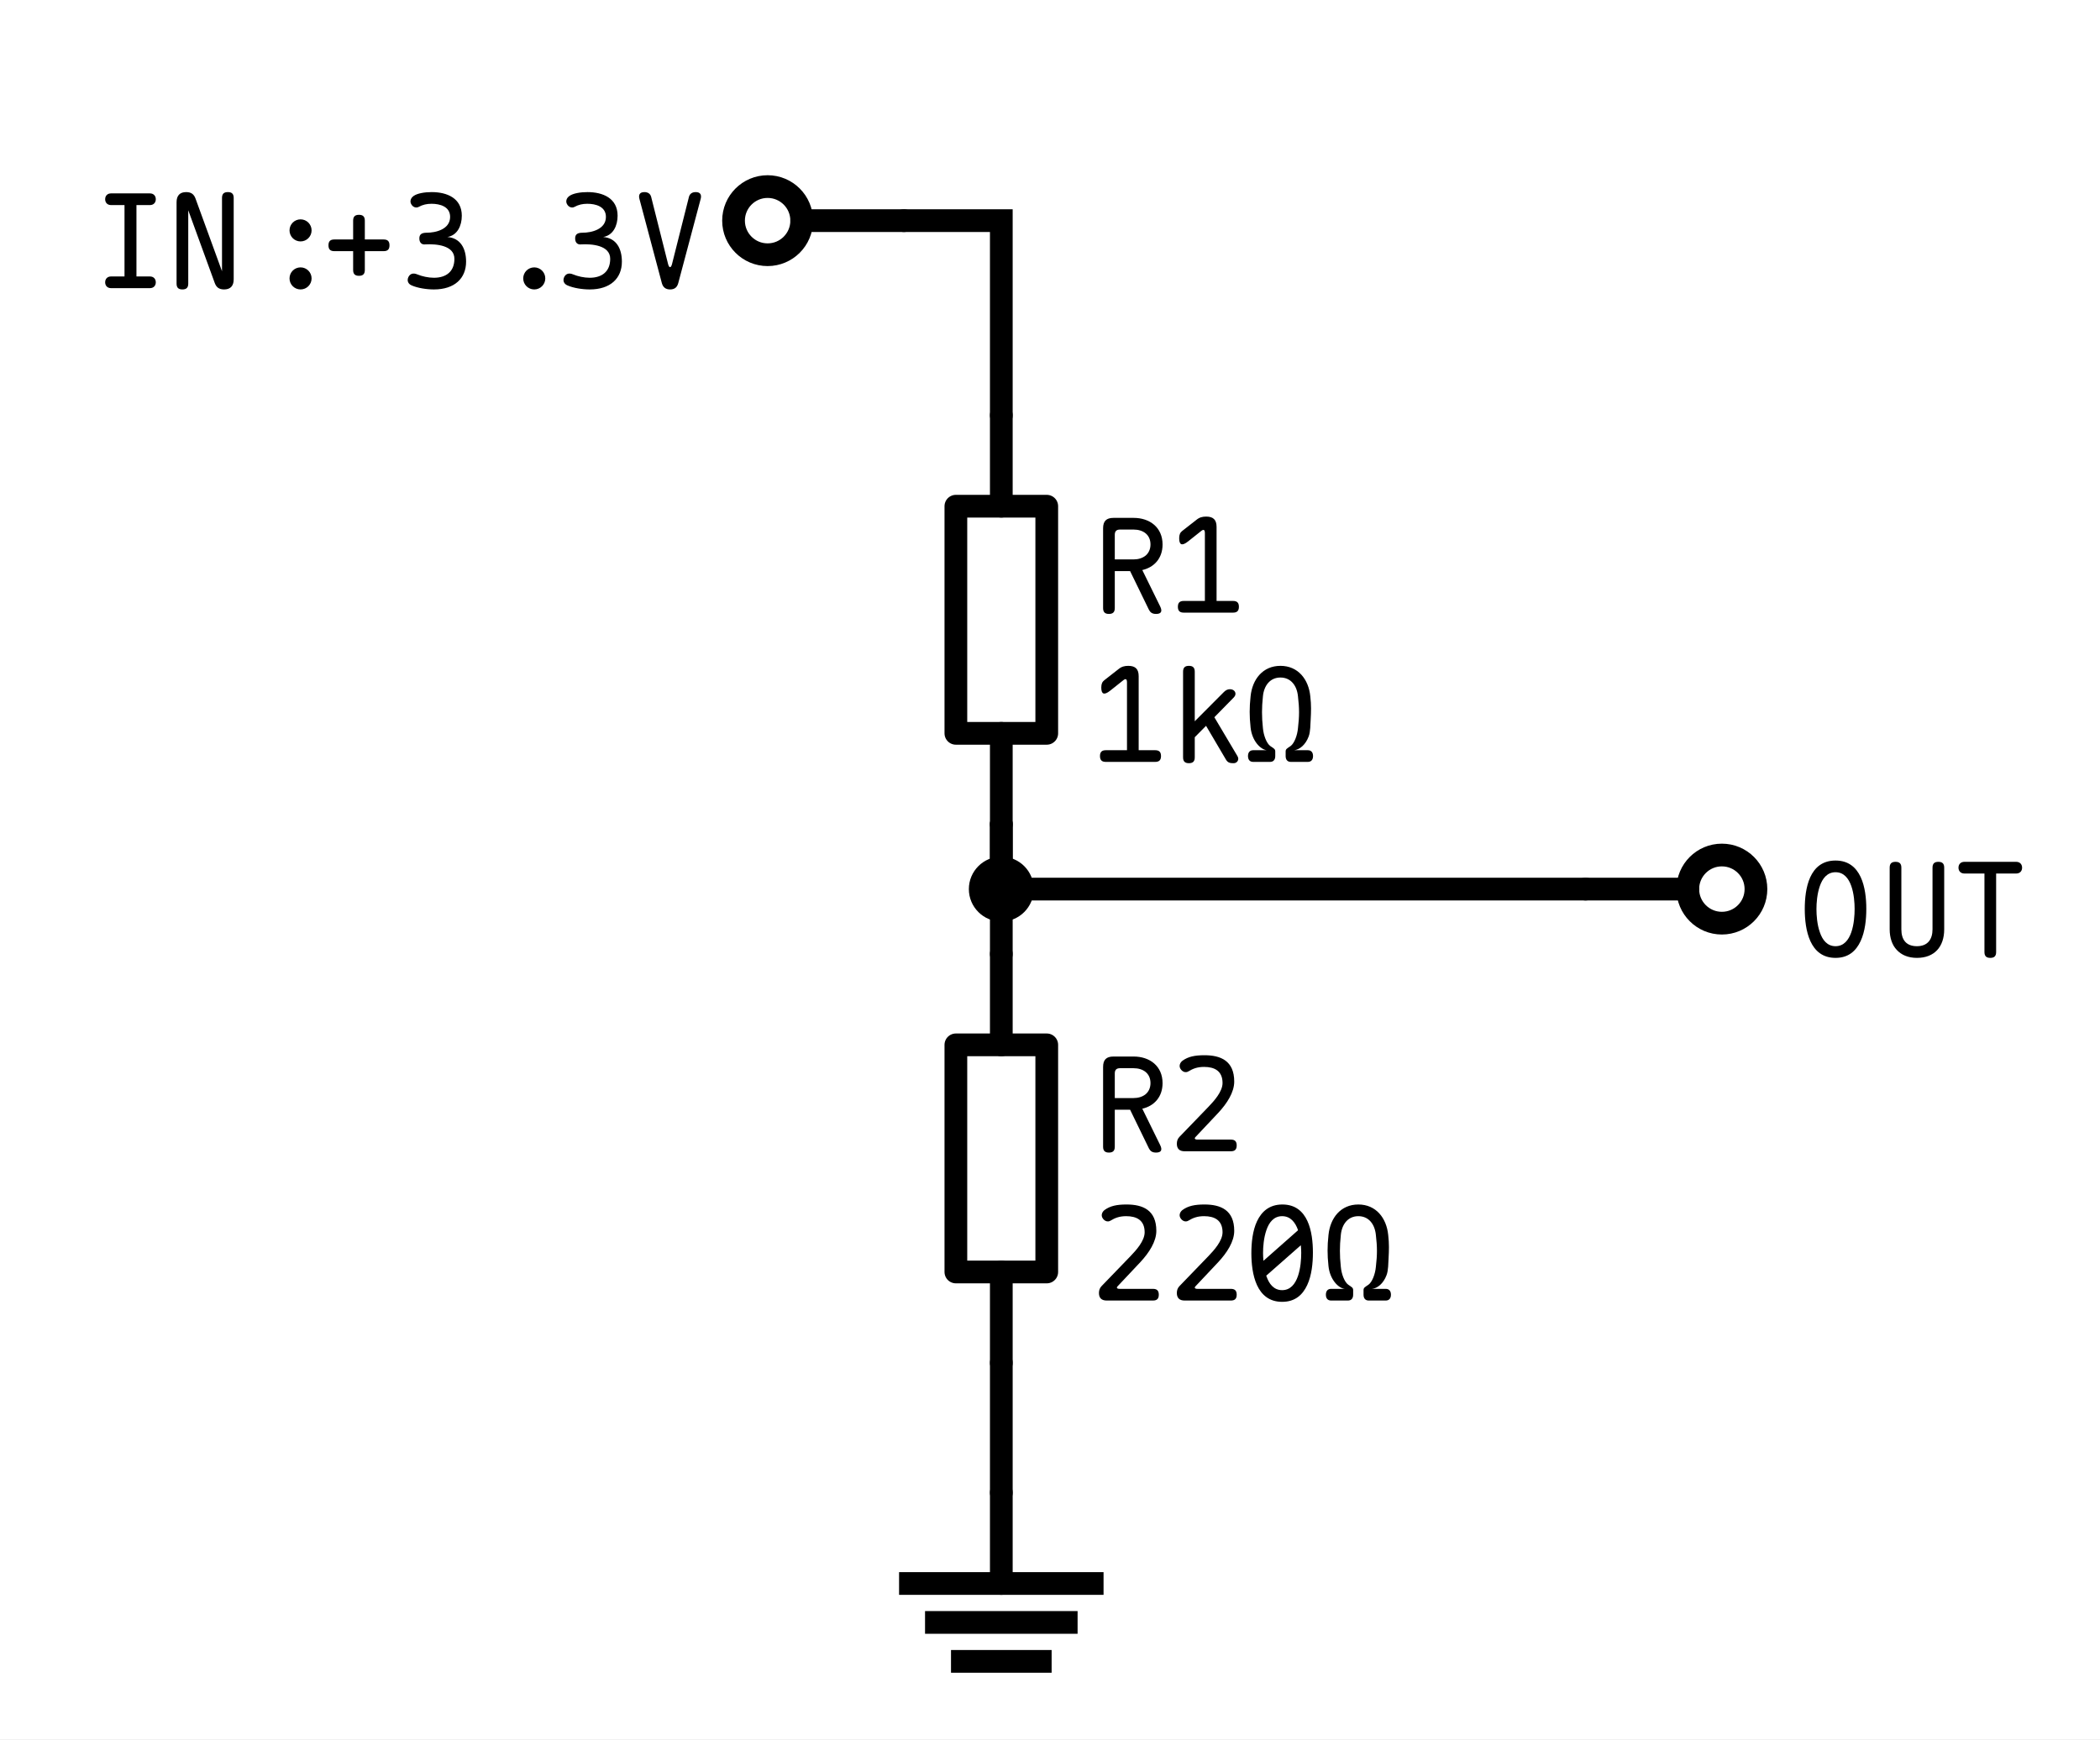
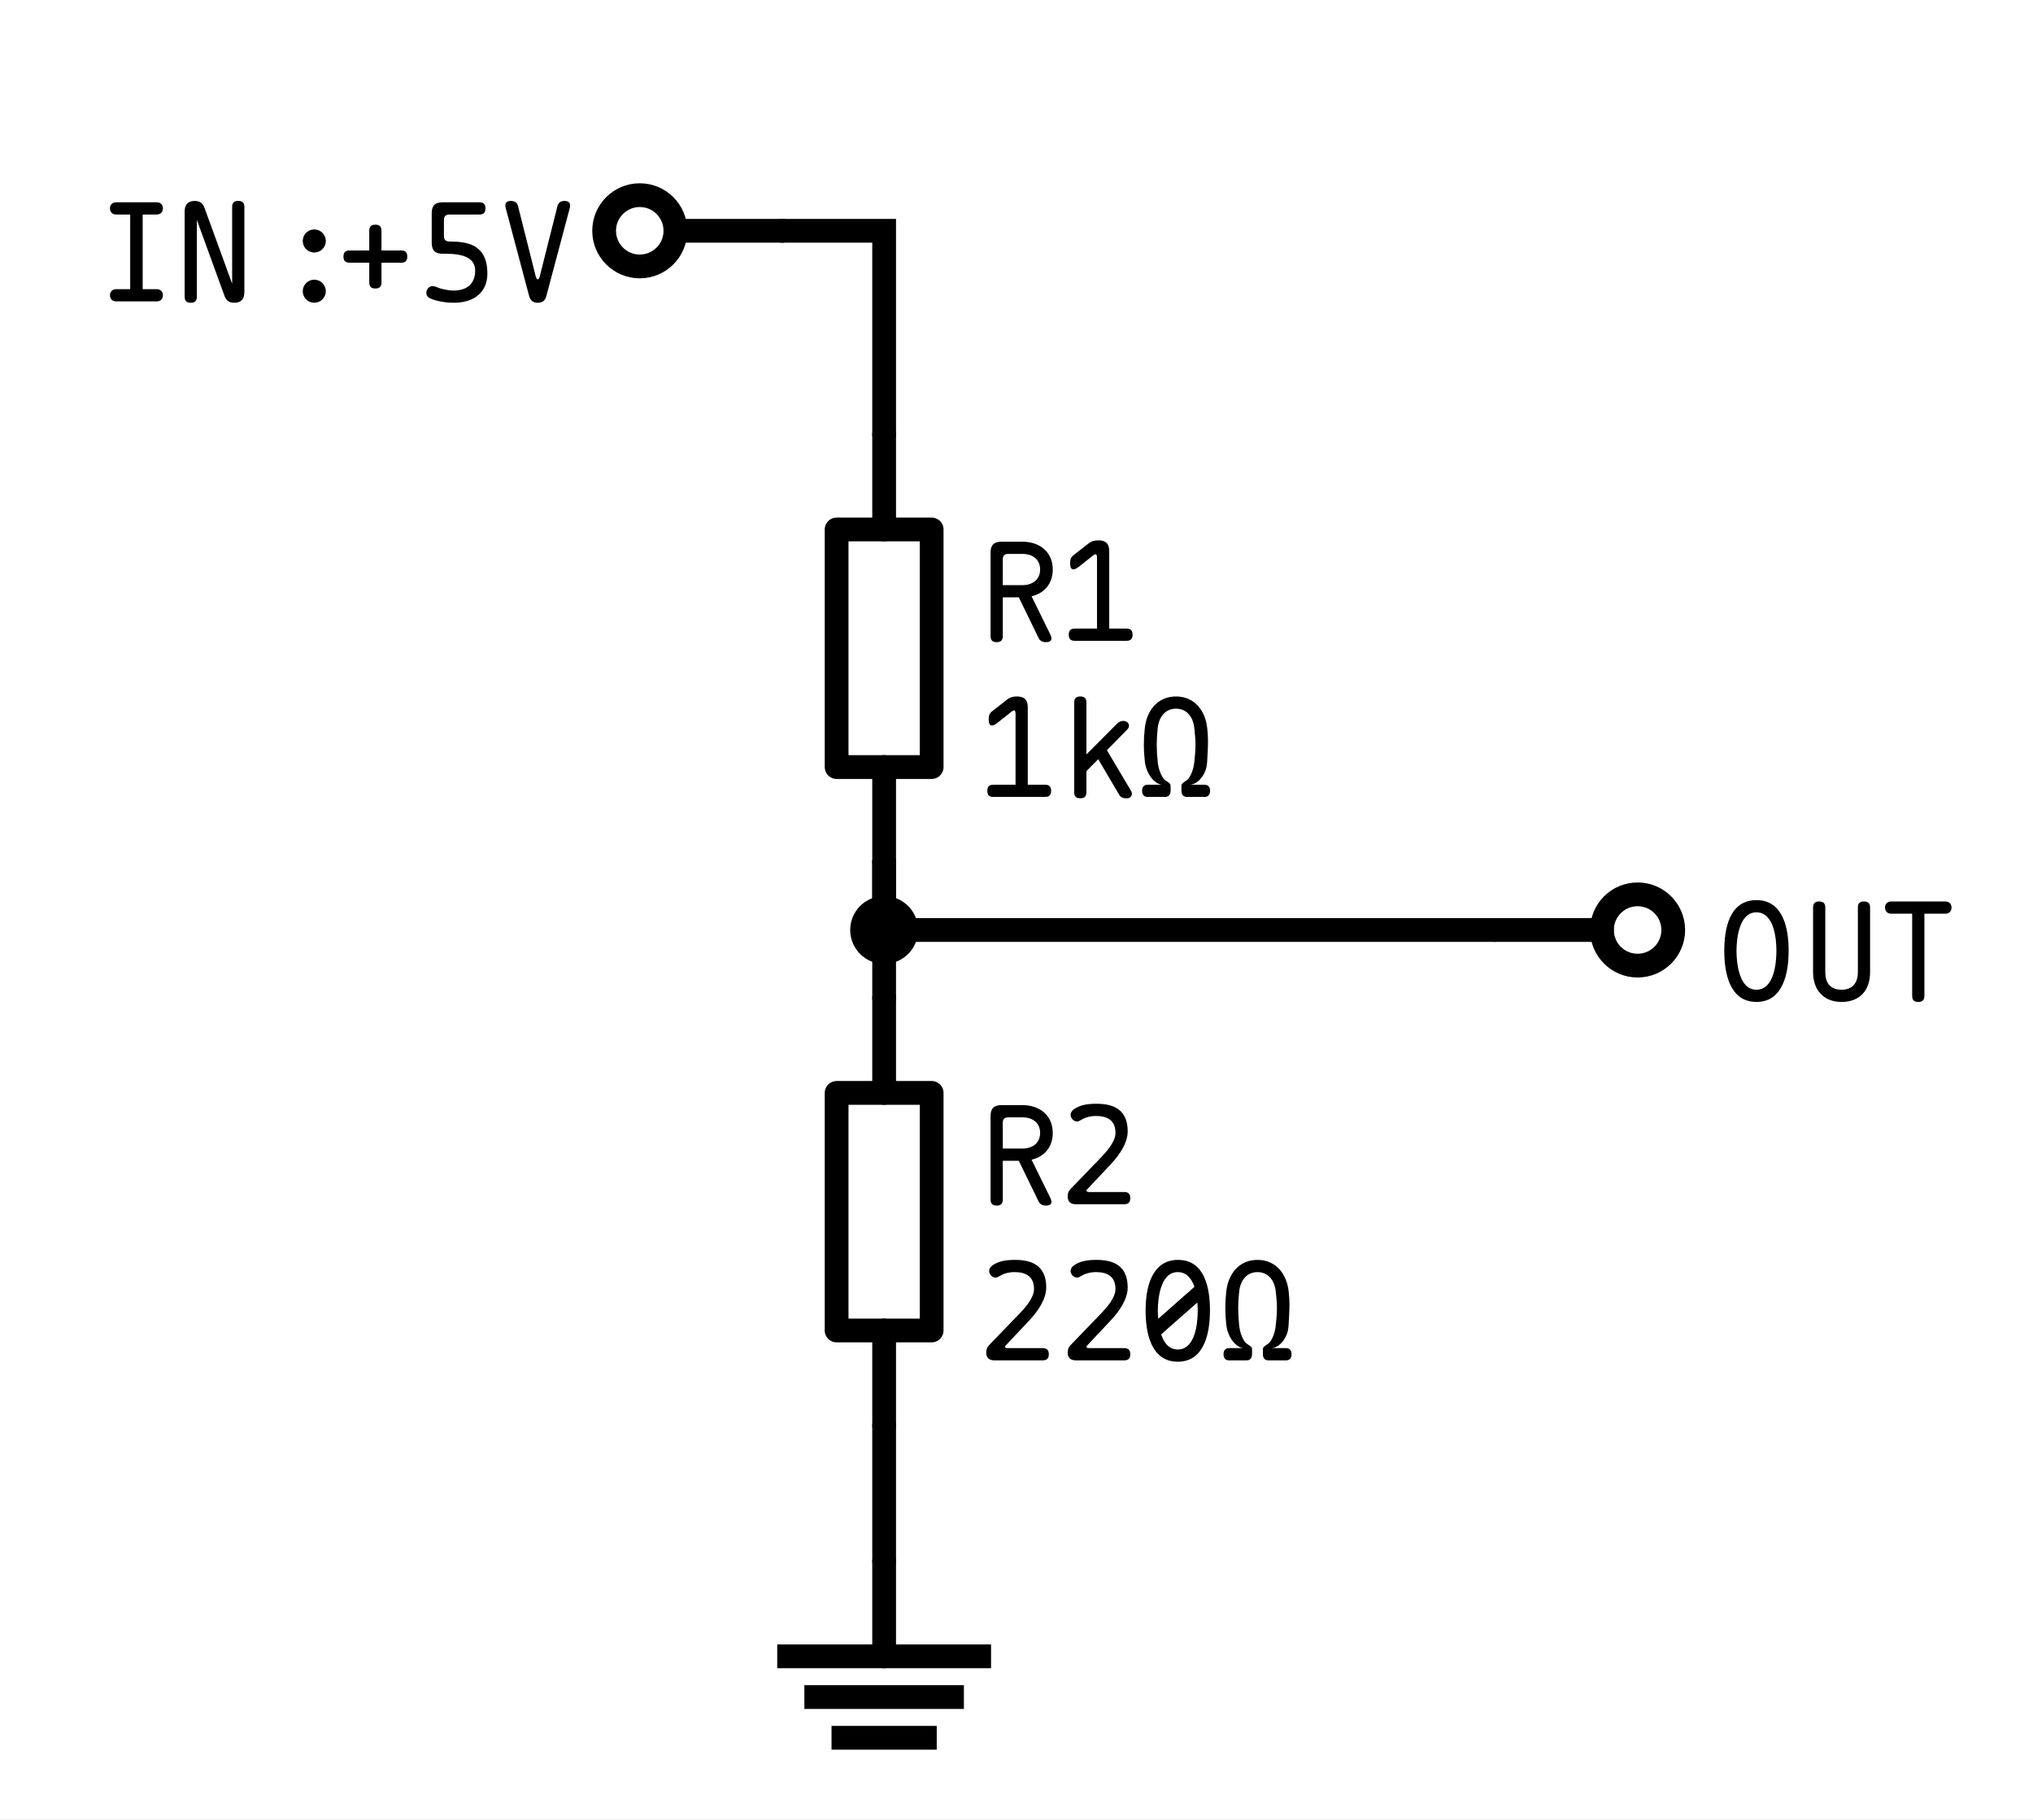
- <svg xmlns="http://www.w3.org/2000/svg" viewBox="0 0 323.5 268.0" version="1.1">
+ <svg xmlns="http://www.w3.org/2000/svg" viewBox="0 0 299.5 268.0" version="1.1">
  <style>
text {font-family: "Koppla Electric", monospace;font-size: 20px;font-weight: normal;fill: #000;stroke: none;dominant-baseline: hanging;}
.pagebg {fill: #FFFFFF;stroke: none;}
.wire {fill:none;stroke:#000;stroke-width:3.5;stroke-linecap:round;}
.textpath {fill:#000;stroke:none;}
.dot {fill:#000;}
.kpl0{fill:none;fill-opacity:1;fill-rule:nonzero;opacity:1;stroke:#000000;stroke-dasharray:none;stroke-dashoffset:0;stroke-linecap:round;stroke-linejoin:round;stroke-miterlimit:4;stroke-opacity:1;stroke-width:3.5;}
.kpl1{fill:none;stroke:#000000;stroke-dasharray:none;stroke-linecap:round;stroke-linejoin:miter;stroke-miterlimit:4;stroke-opacity:1;stroke-width:3.5;}
.kpl2{fill:none;stroke:#000000;stroke-dasharray:none;stroke-linecap:square;stroke-linejoin:miter;stroke-miterlimit:4;stroke-opacity:1;stroke-width:3.5;}
.kpl3{color:#000000;display:inline;fill:none;marker:none;overflow:visible;stroke:#000000;stroke-dasharray:none;stroke-dashoffset:0;stroke-linecap:square;stroke-linejoin:round;stroke-miterlimit:4;stroke-opacity:1;stroke-width:3.5;visibility:visible;}
</style>
-   <rect x="0" y="0" width="323.5" height="268" class="pagebg" />
+   <rect x="0" y="0" width="299.5" height="268" class="pagebg" />
  <g transform="translate(0, 12)">
-     <g transform="translate(113, 16.75)">
+     <g transform="translate(89, 16.75)">
      <path d="M26.25 5.25H10.5" class="kpl1" />
      <circle r="5.25" cx="5.25" cy="5.25" class="kpl0" />
    </g>
-     <g transform="translate(140.25, 218)">
+     <g transform="translate(116.25, 218)">
      <path d="M0 14L28 14" class="kpl2" />
      <path d="M14 14L14 0" class="kpl1" />
      <path d="M4 20L24 20" class="kpl2" />
      <path d="M8 26L20 26" class="kpl2" />
    </g>
-     <g transform="translate(244.25, 119.75)rotate(180,13.125,5.25)">
+     <g transform="translate(220.25, 119.75)rotate(180,13.125,5.25)">
      <path d="M26.25 5.25H10.5" class="kpl1" />
      <circle r="5.25" cx="5.25" cy="5.25" class="kpl0" />
    </g>
-     <g transform="translate(122.75, 76.5)rotate(90,31.5,7)">
+     <g transform="translate(98.75, 76.5)rotate(90,31.5,7)">
      <path d="M0 7H14" class="kpl1" />
      <path d="m49 7h14" class="kpl1" />
      <rect x="14" y="0" width="35" height="14" class="kpl3" />
    </g>
-     <g transform="translate(122.75, 159.5)rotate(90,31.5,7)">
+     <g transform="translate(98.75, 159.5)rotate(90,31.5,7)">
      <path d="M0 7H14" class="kpl1" />
      <path d="m49 7h14" class="kpl1" />
      <rect x="14" y="0" width="35" height="14" class="kpl3" />
    </g>
-     <path d="M139.25 22 L154.25 22L154.25 52" class="wire" />
-     <path d="M154.25 115 L154.25 135" class="wire" />
-     <path d="M154.25 198 L154.25 218" class="wire" />
-     <path d="M154.25 115 L154.25 125L229.25 125L229.25 125L244.25 125" class="wire" />
-     <circle cx="154.25" cy="125" r="5" class="dot" />
-     <path d="M21.020 30.600L21.020 19.600L23.100 19.600C23.640 19.600 24 19.240 24 18.700C24 18.160 23.640 17.800 23.100 17.800L17.100 17.800C16.560 17.800 16.200 18.160 16.200 18.700C16.200 19.240 16.560 19.600 17.100 19.600L19.180 19.600L19.180 30.600L17.100 30.600C16.560 30.600 16.200 30.960 16.200 31.500C16.200 32.040 16.560 32.400 17.100 32.400L23.100 32.400C23.640 32.400 24 32.040 24 31.500C24 30.960 23.640 30.600 23.100 30.600ZM27.200 19.160L27.200 31.700C27.200 32.320 27.480 32.600 28.100 32.600C28.720 32.600 29 32.320 29 31.700L29 20.400L33.080 31.600C33.320 32.260 33.740 32.600 34.520 32.600C35.480 32.600 36 32.080 36 31.040L36 18.500C36 17.880 35.720 17.600 35.100 17.600C34.480 17.600 34.200 17.880 34.200 18.500L34.200 29.800L30.120 18.600C29.880 17.940 29.460 17.600 28.680 17.600C27.720 17.600 27.200 18.120 27.200 19.160ZM44.600 23.500C44.600 24.440 45.360 25.200 46.300 25.200C47.240 25.200 48 24.440 48 23.500C48 22.560 47.240 21.800 46.300 21.800C45.360 21.800 44.600 22.560 44.600 23.500ZM44.600 30.900C44.600 31.840 45.360 32.600 46.300 32.600C47.240 32.600 48 31.840 48 30.900C48 29.960 47.240 29.200 46.300 29.200C45.360 29.200 44.600 29.960 44.600 30.900ZM55.300 30.500C55.920 30.500 56.200 30.220 56.200 29.600L56.200 26.700L59.100 26.700C59.720 26.700 60 26.420 60 25.800C60 25.180 59.720 24.900 59.100 24.900L56.200 24.900L56.200 22.000C56.200 21.380 55.920 21.100 55.300 21.100C54.680 21.100 54.400 21.380 54.400 22.000L54.400 24.900L51.500 24.900C50.880 24.900 50.600 25.180 50.600 25.800C50.600 26.420 50.880 26.700 51.500 26.700L54.400 26.700L54.400 29.600C54.400 30.220 54.680 30.500 55.300 30.500ZM63.420 31.980C64.320 32.380 65.700 32.600 66.840 32.600C70.040 32.600 71.800 30.880 71.800 28.320C71.800 26.300 70.940 24.680 68.920 24.520C70.460 24.260 71.140 22.780 71.140 21.240C71.140 18.520 68.840 17.600 66.500 17.600C65.380 17.600 64.280 17.800 63.740 18.180C63.240 18.520 63.120 19.040 63.340 19.440C63.580 19.920 64.100 20.100 64.500 19.880C65.120 19.540 65.740 19.400 66.480 19.400C67.760 19.400 69.340 19.820 69.340 21.420C69.340 23.340 67.120 23.860 65.740 23.860C64.940 23.860 64.600 24.120 64.600 24.740C64.600 25.440 65.020 25.720 65.500 25.660C67.200 25.560 70 25.800 70 27.880C70 29.820 68.760 30.800 66.840 30.800C65.980 30.800 65 30.580 64.280 30.280C63.580 29.980 63.120 30.240 62.900 30.720C62.660 31.260 62.880 31.760 63.420 31.980ZM80.600 30.900C80.600 31.840 81.360 32.600 82.300 32.600C83.240 32.600 84 31.840 84 30.900C84 29.960 83.240 29.200 82.300 29.200C81.360 29.200 80.600 29.960 80.600 30.900ZM87.420 31.980C88.320 32.380 89.700 32.600 90.840 32.600C94.040 32.600 95.800 30.880 95.800 28.320C95.800 26.300 94.940 24.680 92.920 24.520C94.460 24.260 95.140 22.780 95.140 21.240C95.140 18.520 92.840 17.600 90.500 17.600C89.380 17.600 88.280 17.800 87.740 18.180C87.240 18.520 87.120 19.040 87.340 19.440C87.580 19.920 88.100 20.100 88.500 19.880C89.120 19.540 89.740 19.400 90.480 19.400C91.760 19.400 93.340 19.820 93.340 21.420C93.340 23.340 91.120 23.860 89.740 23.860C88.940 23.860 88.600 24.120 88.600 24.740C88.600 25.440 89.020 25.720 89.500 25.660C91.200 25.560 94 25.800 94 27.880C94 29.820 92.760 30.800 90.840 30.800C89.980 30.800 89 30.580 88.280 30.280C87.580 29.980 87.120 30.240 86.900 30.720C86.660 31.260 86.880 31.760 87.420 31.980ZM98.500 18.640L101.960 31.640C102.140 32.280 102.560 32.600 103.220 32.600C103.920 32.600 104.300 32.280 104.480 31.640L107.940 18.640C108.080 18.100 107.960 17.600 107.180 17.600C106.640 17.600 106.280 17.840 106.140 18.300L103.520 28.700C103.360 29.320 103.080 29.320 102.920 28.700L100.300 18.300C100.160 17.840 99.800 17.600 99.260 17.600C98.480 17.600 98.360 18.100 98.500 18.640Z" class="textpath" />
-     <path d="M282.760 135.600C284.760 135.600 285.920 134.520 286.620 133.020C287.320 131.520 287.500 129.640 287.500 128.040C287.500 124.900 286.760 120.600 282.760 120.600C278.700 120.600 278.020 124.960 278.020 128.060C278.020 131.260 278.760 135.600 282.760 135.600ZM282.760 133.800C281.480 133.800 280.740 132.840 280.340 131.640C279.920 130.460 279.820 129.040 279.820 128.080C279.820 127.140 279.920 125.740 280.340 124.540C280.740 123.360 281.480 122.400 282.760 122.400C285.320 122.400 285.700 126.200 285.700 128.060C285.700 129.980 285.320 133.800 282.760 133.800ZM291.100 121.700L291.100 131.200C291.100 132.500 291.480 133.640 292.200 134.380C292.900 135.140 293.940 135.600 295.300 135.600C298.020 135.600 299.500 133.860 299.500 131.200L299.500 121.700C299.500 121.080 299.220 120.800 298.600 120.800C297.980 120.800 297.700 121.080 297.700 121.700L297.700 131.200C297.700 132.740 296.960 133.800 295.300 133.800C293.640 133.800 292.900 132.800 292.900 131.200L292.900 121.700C292.900 121.080 292.620 120.800 292 120.800C291.380 120.800 291.100 121.080 291.100 121.700ZM305.700 122.600L305.700 134.700C305.700 135.320 305.980 135.600 306.600 135.600C307.220 135.600 307.500 135.320 307.500 134.700L307.500 122.600L310.600 122.600C311.140 122.600 311.500 122.240 311.500 121.700C311.500 121.160 311.140 120.800 310.600 120.800L302.600 120.800C302.060 120.800 301.700 121.160 301.700 121.700C301.700 122.240 302.060 122.600 302.600 122.600Z" class="textpath" />
-     <path d="M171.730 76L174.090 76L177.010 82C177.230 82.400 177.530 82.600 178.090 82.600C178.870 82.600 179.110 82.220 178.710 81.420L175.970 75.840C177.790 75.420 179.090 74.040 179.090 71.900C179.090 69.280 177.130 67.800 174.630 67.800L171.530 67.800C170.430 67.800 169.930 68.300 169.930 69.400L169.930 81.700C169.930 82.320 170.210 82.600 170.830 82.600C171.450 82.600 171.730 82.320 171.730 81.700ZM171.730 74.200L171.730 70.400C171.730 69.860 171.990 69.600 172.530 69.600L174.630 69.600C176.070 69.600 177.230 70.360 177.230 71.900C177.230 72.640 176.930 73.240 176.470 73.620C175.990 74 175.350 74.200 174.630 74.200ZM182.350 82.400L189.950 82.400C190.570 82.400 190.850 82.120 190.850 81.500C190.850 80.880 190.570 80.600 189.950 80.600L187.410 80.600L187.410 69.200C187.410 68.100 186.910 67.600 185.810 67.600C185.230 67.600 184.770 67.720 184.310 68.100L182.110 69.820C181.810 70.060 181.650 70.360 181.650 70.940C181.650 71.940 182.050 72.200 183.030 71.420L184.990 69.860C185.390 69.520 185.610 69.580 185.610 70.160L185.610 80.600L182.350 80.600C181.730 80.600 181.450 80.880 181.450 81.500C181.450 82.120 181.730 82.400 182.350 82.400Z" class="textpath" />
-     <path d="M170.350 105.400L177.950 105.400C178.570 105.400 178.850 105.120 178.850 104.500C178.850 103.880 178.570 103.600 177.950 103.600L175.410 103.600L175.410 92.200C175.410 91.100 174.910 90.600 173.810 90.600C173.230 90.600 172.770 90.720 172.310 91.100L170.110 92.820C169.810 93.060 169.650 93.360 169.650 93.940C169.650 94.940 170.050 95.200 171.030 94.420L172.990 92.860C173.390 92.520 173.610 92.580 173.610 93.160L173.610 103.600L170.350 103.600C169.730 103.600 169.450 103.880 169.450 104.500C169.450 105.120 169.730 105.400 170.350 105.400ZM184.050 104.700L184.050 101.600L185.790 99.840L188.850 105.040C189.170 105.600 189.610 105.600 190.070 105.600C190.550 105.600 190.990 105.060 190.610 104.480L187.070 98.520L190.070 95.460C190.610 94.920 190.230 94.200 189.490 94.200C189.150 94.200 188.850 94.320 188.550 94.620L184.050 99.140L184.050 91.500C184.050 90.880 183.770 90.600 183.150 90.600C182.530 90.600 182.250 90.880 182.250 91.500L182.250 104.700C182.250 105.320 182.530 105.600 183.150 105.600C183.770 105.600 184.050 105.320 184.050 104.700ZM193.050 105.400L195.650 105.400C196.190 105.400 196.450 105.040 196.450 104.500L196.450 103.800C196.450 103.420 196.250 103.340 195.690 102.960C195.110 102.540 194.650 101.320 194.550 100.200C194.450 99.260 194.410 98.520 194.410 97.740C194.410 97 194.450 96.240 194.550 95.300C194.710 93.640 195.650 92.400 197.250 92.400C198.850 92.400 199.790 93.640 199.950 95.300C200.170 97.160 200.170 98.340 199.950 100.200C199.850 101.320 199.390 102.540 198.810 102.960C198.250 103.340 198.050 103.420 198.050 103.800L198.050 104.500C198.050 105.040 198.310 105.400 198.850 105.400L201.470 105.400C202.010 105.400 202.270 105.040 202.270 104.500C202.270 103.960 202.010 103.600 201.470 103.600L199.350 103.600C200.190 103.520 201.110 102.780 201.590 101.500C201.890 100.720 201.850 99.640 201.910 98.820C201.970 97.700 202.010 96.660 201.850 95.300C201.590 92.680 199.970 90.600 197.250 90.600C194.530 90.600 192.910 92.680 192.650 95.300C192.550 96.200 192.510 96.960 192.510 97.700C192.510 98.440 192.550 99.160 192.650 100.100C192.870 102.180 194.190 103.500 195.150 103.600L193.050 103.600C192.510 103.600 192.250 103.960 192.250 104.500C192.250 105.040 192.510 105.400 193.050 105.400Z" class="textpath" />
-     <path d="M171.730 159L174.090 159L177.010 165C177.230 165.400 177.530 165.600 178.090 165.600C178.870 165.600 179.110 165.220 178.710 164.420L175.970 158.840C177.790 158.420 179.090 157.040 179.090 154.900C179.090 152.280 177.130 150.800 174.630 150.800L171.530 150.800C170.430 150.800 169.930 151.300 169.930 152.400L169.930 164.700C169.930 165.320 170.210 165.600 170.830 165.600C171.450 165.600 171.730 165.320 171.730 164.700ZM171.730 157.200L171.730 153.400C171.730 152.860 171.990 152.600 172.530 152.600L174.630 152.600C176.070 152.600 177.230 153.360 177.230 154.900C177.230 155.640 176.930 156.240 176.470 156.620C175.990 157 175.350 157.200 174.630 157.200ZM182.490 165.400L189.610 165.400C190.230 165.400 190.510 165.120 190.510 164.500C190.510 163.880 190.230 163.600 189.610 163.600L184.470 163.600C184.010 163.600 183.990 163.380 184.130 163.240L187.670 159.480C189.010 158.040 190.130 156.320 190.130 154.660C190.130 151.460 188.050 150.600 185.550 150.600C184.030 150.600 183.030 150.820 182.170 151.440C181.770 151.740 181.590 152.240 181.830 152.660C182.090 153.120 182.610 153.380 183.090 153.080C183.750 152.680 184.430 152.400 185.490 152.400C187.090 152.400 188.330 153.020 188.330 154.880C188.330 156.220 187.010 157.660 186.150 158.560L181.710 163.160C181.410 163.460 181.290 163.820 181.290 164.240C181.290 165.020 181.710 165.400 182.490 165.400Z" class="textpath" />
-     <path d="M170.490 188.400L177.610 188.400C178.230 188.400 178.510 188.120 178.510 187.500C178.510 186.880 178.230 186.600 177.610 186.600L172.470 186.600C172.010 186.600 171.990 186.380 172.130 186.240L175.670 182.480C177.010 181.040 178.130 179.320 178.130 177.660C178.130 174.460 176.050 173.600 173.550 173.600C172.030 173.600 171.030 173.820 170.170 174.440C169.770 174.740 169.590 175.240 169.830 175.660C170.090 176.120 170.610 176.380 171.090 176.080C171.750 175.680 172.430 175.400 173.490 175.400C175.090 175.400 176.330 176.020 176.330 177.880C176.330 179.220 175.010 180.660 174.150 181.560L169.710 186.160C169.410 186.460 169.290 186.820 169.290 187.240C169.290 188.020 169.710 188.400 170.490 188.400ZM182.490 188.400L189.610 188.400C190.230 188.400 190.510 188.120 190.510 187.500C190.510 186.880 190.230 186.600 189.610 186.600L184.470 186.600C184.010 186.600 183.990 186.380 184.130 186.240L187.670 182.480C189.010 181.040 190.130 179.320 190.130 177.660C190.130 174.460 188.050 173.600 185.550 173.600C184.030 173.600 183.030 173.820 182.170 174.440C181.770 174.740 181.590 175.240 181.830 175.660C182.090 176.120 182.610 176.380 183.090 176.080C183.750 175.680 184.430 175.400 185.490 175.400C187.090 175.400 188.330 176.020 188.330 177.880C188.330 179.220 187.010 180.660 186.150 181.560L181.710 186.160C181.410 186.460 181.290 186.820 181.290 187.240C181.290 188.020 181.710 188.400 182.490 188.400ZM197.510 188.600C199.510 188.600 200.670 187.520 201.370 186.020C202.070 184.520 202.250 182.620 202.250 181C202.250 177.900 201.550 173.600 197.550 173.600C195.530 173.600 194.350 174.700 193.650 176.160C192.950 177.640 192.770 179.520 192.770 181.100C192.770 184.240 193.510 188.600 197.510 188.600ZM197.510 186.800C196.230 186.800 195.490 185.840 195.090 184.640C195.070 184.620 195.070 184.600 195.050 184.580L200.390 179.880C200.430 180.320 200.450 180.720 200.450 181.060C200.450 182.980 200.070 186.800 197.510 186.800ZM199.950 177.580L194.630 182.280C194.590 181.840 194.570 181.440 194.570 181.080C194.570 180.140 194.670 178.740 195.090 177.540C195.490 176.360 196.230 175.400 197.510 175.400C198.790 175.400 199.530 176.340 199.950 177.520ZM205.050 188.400L207.650 188.400C208.190 188.400 208.450 188.040 208.450 187.500L208.450 186.800C208.450 186.420 208.250 186.340 207.690 185.960C207.110 185.540 206.650 184.320 206.550 183.200C206.450 182.260 206.410 181.520 206.410 180.740C206.410 180 206.450 179.240 206.550 178.300C206.710 176.640 207.650 175.400 209.250 175.400C210.850 175.400 211.790 176.640 211.950 178.300C212.170 180.160 212.170 181.340 211.950 183.200C211.850 184.320 211.390 185.540 210.810 185.960C210.250 186.340 210.050 186.420 210.050 186.800L210.050 187.500C210.050 188.040 210.310 188.400 210.850 188.400L213.470 188.400C214.010 188.400 214.270 188.040 214.270 187.500C214.270 186.960 214.010 186.600 213.470 186.600L211.350 186.600C212.190 186.520 213.110 185.780 213.590 184.500C213.890 183.720 213.850 182.640 213.910 181.820C213.970 180.700 214.010 179.660 213.850 178.300C213.590 175.680 211.970 173.600 209.250 173.600C206.530 173.600 204.910 175.680 204.650 178.300C204.550 179.200 204.510 179.960 204.510 180.700C204.510 181.440 204.550 182.160 204.650 183.100C204.870 185.180 206.190 186.500 207.150 186.600L205.050 186.600C204.510 186.600 204.250 186.960 204.250 187.500C204.250 188.040 204.510 188.400 205.050 188.400Z" class="textpath" />
+     <path d="M115.25 22 L130.25 22L130.25 52" class="wire" />
+     <path d="M130.25 115 L130.25 135" class="wire" />
+     <path d="M130.25 198 L130.25 218" class="wire" />
+     <path d="M130.25 115 L130.25 125L205.25 125L205.25 125L220.25 125" class="wire" />
+     <circle cx="130.25" cy="125" r="5" class="dot" />
+     <path d="M21.020 30.600L21.020 19.600L23.100 19.600C23.640 19.600 24 19.240 24 18.700C24 18.160 23.640 17.800 23.100 17.800L17.100 17.800C16.560 17.800 16.200 18.160 16.200 18.700C16.200 19.240 16.560 19.600 17.100 19.600L19.180 19.600L19.180 30.600L17.100 30.600C16.560 30.600 16.200 30.960 16.200 31.500C16.200 32.040 16.560 32.400 17.100 32.400L23.100 32.400C23.640 32.400 24 32.040 24 31.500C24 30.960 23.640 30.600 23.100 30.600ZM27.200 19.160L27.200 31.700C27.200 32.320 27.480 32.600 28.100 32.600C28.720 32.600 29 32.320 29 31.700L29 20.400L33.080 31.600C33.320 32.260 33.740 32.600 34.520 32.600C35.480 32.600 36 32.080 36 31.040L36 18.500C36 17.880 35.720 17.600 35.100 17.600C34.480 17.600 34.200 17.880 34.200 18.500L34.200 29.800L30.120 18.600C29.880 17.940 29.460 17.600 28.680 17.600C27.720 17.600 27.200 18.120 27.200 19.160ZM44.600 23.500C44.600 24.440 45.360 25.200 46.300 25.200C47.240 25.200 48 24.440 48 23.500C48 22.560 47.240 21.800 46.300 21.800C45.360 21.800 44.600 22.560 44.600 23.500ZM44.600 30.900C44.600 31.840 45.360 32.600 46.300 32.600C47.240 32.600 48 31.840 48 30.900C48 29.960 47.240 29.200 46.300 29.200C45.360 29.200 44.600 29.960 44.600 30.900ZM55.300 30.500C55.920 30.500 56.200 30.220 56.200 29.600L56.200 26.700L59.100 26.700C59.720 26.700 60 26.420 60 25.800C60 25.180 59.720 24.900 59.100 24.900L56.200 24.900L56.200 22.000C56.200 21.380 55.920 21.100 55.300 21.100C54.680 21.100 54.400 21.380 54.400 22.000L54.400 24.900L51.500 24.900C50.880 24.900 50.600 25.180 50.600 25.800C50.600 26.420 50.880 26.700 51.500 26.700L54.400 26.700L54.400 29.600C54.400 30.220 54.680 30.500 55.300 30.500ZM71.800 28.320C71.800 24.000 68.860 23.580 66.200 23.580C65.660 23.580 65.400 23.320 65.400 22.780L65.400 20.400C65.400 19.860 65.660 19.600 66.200 19.600L70.620 19.600C71.240 19.600 71.520 19.320 71.520 18.700C71.520 18.080 71.240 17.800 70.620 17.800L65.200 17.800C64.100 17.800 63.600 18.300 63.600 19.400L63.600 23.760C63.600 24.880 64.100 25.380 65.200 25.380L65.600 25.380C68.100 25.380 70 25.900 70 27.880C70 29.820 68.760 30.800 66.840 30.800C65.980 30.800 65 30.580 64.280 30.280C63.580 29.980 63.120 30.240 62.900 30.720C62.660 31.260 62.880 31.760 63.420 31.980C64.320 32.380 65.700 32.600 66.840 32.600C70.040 32.600 71.800 30.880 71.800 28.320ZM74.500 18.640L77.960 31.640C78.140 32.280 78.560 32.600 79.220 32.600C79.920 32.600 80.300 32.280 80.480 31.640L83.940 18.640C84.080 18.100 83.960 17.600 83.180 17.600C82.640 17.600 82.280 17.840 82.140 18.300L79.520 28.700C79.360 29.320 79.080 29.320 78.920 28.700L76.300 18.300C76.160 17.840 75.800 17.600 75.260 17.600C74.480 17.600 74.360 18.100 74.500 18.640Z" class="textpath" />
+     <path d="M258.760 135.600C260.760 135.600 261.920 134.520 262.620 133.020C263.320 131.520 263.500 129.640 263.500 128.040C263.500 124.900 262.760 120.600 258.760 120.600C254.700 120.600 254.020 124.960 254.020 128.060C254.020 131.260 254.760 135.600 258.760 135.600ZM258.760 133.800C257.480 133.800 256.740 132.840 256.340 131.640C255.920 130.460 255.820 129.040 255.820 128.080C255.820 127.140 255.920 125.740 256.340 124.540C256.740 123.360 257.480 122.400 258.760 122.400C261.320 122.400 261.700 126.200 261.700 128.060C261.700 129.980 261.320 133.800 258.760 133.800ZM267.100 121.700L267.100 131.200C267.100 132.500 267.480 133.640 268.200 134.380C268.900 135.140 269.940 135.600 271.300 135.600C274.020 135.600 275.500 133.860 275.500 131.200L275.500 121.700C275.500 121.080 275.220 120.800 274.600 120.800C273.980 120.800 273.700 121.080 273.700 121.700L273.700 131.200C273.700 132.740 272.960 133.800 271.300 133.800C269.640 133.800 268.900 132.800 268.900 131.200L268.900 121.700C268.900 121.080 268.620 120.800 268 120.800C267.380 120.800 267.100 121.080 267.100 121.700ZM281.700 122.600L281.700 134.700C281.700 135.320 281.980 135.600 282.600 135.600C283.220 135.600 283.500 135.320 283.500 134.700L283.500 122.600L286.600 122.600C287.140 122.600 287.500 122.240 287.500 121.700C287.500 121.160 287.140 120.800 286.600 120.800L278.600 120.800C278.060 120.800 277.700 121.160 277.700 121.700C277.700 122.240 278.060 122.600 278.600 122.600Z" class="textpath" />
+     <path d="M147.730 76L150.090 76L153.010 82C153.230 82.400 153.530 82.600 154.090 82.600C154.870 82.600 155.110 82.220 154.710 81.420L151.970 75.840C153.790 75.420 155.090 74.040 155.090 71.900C155.090 69.280 153.130 67.800 150.630 67.800L147.530 67.800C146.430 67.800 145.930 68.300 145.930 69.400L145.930 81.700C145.930 82.320 146.210 82.600 146.830 82.600C147.450 82.600 147.730 82.320 147.730 81.700ZM147.730 74.200L147.730 70.400C147.730 69.860 147.990 69.600 148.530 69.600L150.630 69.600C152.070 69.600 153.230 70.360 153.230 71.900C153.230 72.640 152.930 73.240 152.470 73.620C151.990 74 151.350 74.200 150.630 74.200ZM158.350 82.400L165.950 82.400C166.570 82.400 166.850 82.120 166.850 81.500C166.850 80.880 166.570 80.600 165.950 80.600L163.410 80.600L163.410 69.200C163.410 68.100 162.910 67.600 161.810 67.600C161.230 67.600 160.770 67.720 160.310 68.100L158.110 69.820C157.810 70.060 157.650 70.360 157.650 70.940C157.650 71.940 158.050 72.200 159.030 71.420L160.990 69.860C161.390 69.520 161.610 69.580 161.610 70.160L161.610 80.600L158.350 80.600C157.730 80.600 157.450 80.880 157.450 81.500C157.450 82.120 157.730 82.400 158.350 82.400Z" class="textpath" />
+     <path d="M146.350 105.400L153.950 105.400C154.570 105.400 154.850 105.120 154.850 104.500C154.850 103.880 154.570 103.600 153.950 103.600L151.410 103.600L151.410 92.200C151.410 91.100 150.910 90.600 149.810 90.600C149.230 90.600 148.770 90.720 148.310 91.100L146.110 92.820C145.810 93.060 145.650 93.360 145.650 93.940C145.650 94.940 146.050 95.200 147.030 94.420L148.990 92.860C149.390 92.520 149.610 92.580 149.610 93.160L149.610 103.600L146.350 103.600C145.730 103.600 145.450 103.880 145.450 104.500C145.450 105.120 145.730 105.400 146.350 105.400ZM160.050 104.700L160.050 101.600L161.790 99.840L164.850 105.040C165.170 105.600 165.610 105.600 166.070 105.600C166.550 105.600 166.990 105.060 166.610 104.480L163.070 98.520L166.070 95.460C166.610 94.920 166.230 94.200 165.490 94.200C165.150 94.200 164.850 94.320 164.550 94.620L160.050 99.140L160.050 91.500C160.050 90.880 159.770 90.600 159.150 90.600C158.530 90.600 158.250 90.880 158.250 91.500L158.250 104.700C158.250 105.320 158.530 105.600 159.150 105.600C159.770 105.600 160.050 105.320 160.050 104.700ZM169.050 105.400L171.650 105.400C172.190 105.400 172.450 105.040 172.450 104.500L172.450 103.800C172.450 103.420 172.250 103.340 171.690 102.960C171.110 102.540 170.650 101.320 170.550 100.200C170.450 99.260 170.410 98.520 170.410 97.740C170.410 97 170.450 96.240 170.550 95.300C170.710 93.640 171.650 92.400 173.250 92.400C174.850 92.400 175.790 93.640 175.950 95.300C176.170 97.160 176.170 98.340 175.950 100.200C175.850 101.320 175.390 102.540 174.810 102.960C174.250 103.340 174.050 103.420 174.050 103.800L174.050 104.500C174.050 105.040 174.310 105.400 174.850 105.400L177.470 105.400C178.010 105.400 178.270 105.040 178.270 104.500C178.270 103.960 178.010 103.600 177.470 103.600L175.350 103.600C176.190 103.520 177.110 102.780 177.590 101.500C177.890 100.720 177.850 99.640 177.910 98.820C177.970 97.700 178.010 96.660 177.850 95.300C177.590 92.680 175.970 90.600 173.250 90.600C170.530 90.600 168.910 92.680 168.650 95.300C168.550 96.200 168.510 96.960 168.510 97.700C168.510 98.440 168.550 99.160 168.650 100.100C168.870 102.180 170.190 103.500 171.150 103.600L169.050 103.600C168.510 103.600 168.250 103.960 168.250 104.500C168.250 105.040 168.510 105.400 169.050 105.400Z" class="textpath" />
+     <path d="M147.730 159L150.090 159L153.010 165C153.230 165.400 153.530 165.600 154.090 165.600C154.870 165.600 155.110 165.220 154.710 164.420L151.970 158.840C153.790 158.420 155.090 157.040 155.090 154.900C155.090 152.280 153.130 150.800 150.630 150.800L147.530 150.800C146.430 150.800 145.930 151.300 145.930 152.400L145.930 164.700C145.930 165.320 146.210 165.600 146.830 165.600C147.450 165.600 147.730 165.320 147.730 164.700ZM147.730 157.200L147.730 153.400C147.730 152.860 147.990 152.600 148.530 152.600L150.630 152.600C152.070 152.600 153.230 153.360 153.230 154.900C153.230 155.640 152.930 156.240 152.470 156.620C151.990 157 151.350 157.200 150.630 157.200ZM158.490 165.400L165.610 165.400C166.230 165.400 166.510 165.120 166.510 164.500C166.510 163.880 166.230 163.600 165.610 163.600L160.470 163.600C160.010 163.600 159.990 163.380 160.130 163.240L163.670 159.480C165.010 158.040 166.130 156.320 166.130 154.660C166.130 151.460 164.050 150.600 161.550 150.600C160.030 150.600 159.030 150.820 158.170 151.440C157.770 151.740 157.590 152.240 157.830 152.660C158.090 153.120 158.610 153.380 159.090 153.080C159.750 152.680 160.430 152.400 161.490 152.400C163.090 152.400 164.330 153.020 164.330 154.880C164.330 156.220 163.010 157.660 162.150 158.560L157.710 163.160C157.410 163.460 157.290 163.820 157.290 164.240C157.290 165.020 157.710 165.400 158.490 165.400Z" class="textpath" />
+     <path d="M146.490 188.400L153.610 188.400C154.230 188.400 154.510 188.120 154.510 187.500C154.510 186.880 154.230 186.600 153.610 186.600L148.470 186.600C148.010 186.600 147.990 186.380 148.130 186.240L151.670 182.480C153.010 181.040 154.130 179.320 154.130 177.660C154.130 174.460 152.050 173.600 149.550 173.600C148.030 173.600 147.030 173.820 146.170 174.440C145.770 174.740 145.590 175.240 145.830 175.660C146.090 176.120 146.610 176.380 147.090 176.080C147.750 175.680 148.430 175.400 149.490 175.400C151.090 175.400 152.330 176.020 152.330 177.880C152.330 179.220 151.010 180.660 150.150 181.560L145.710 186.160C145.410 186.460 145.290 186.820 145.290 187.240C145.290 188.020 145.710 188.400 146.490 188.400ZM158.490 188.400L165.610 188.400C166.230 188.400 166.510 188.120 166.510 187.500C166.510 186.880 166.230 186.600 165.610 186.600L160.470 186.600C160.010 186.600 159.990 186.380 160.130 186.240L163.670 182.480C165.010 181.040 166.130 179.320 166.130 177.660C166.130 174.460 164.050 173.600 161.550 173.600C160.030 173.600 159.030 173.820 158.170 174.440C157.770 174.740 157.590 175.240 157.830 175.660C158.090 176.120 158.610 176.380 159.090 176.080C159.750 175.680 160.430 175.400 161.490 175.400C163.090 175.400 164.330 176.020 164.330 177.880C164.330 179.220 163.010 180.660 162.150 181.560L157.710 186.160C157.410 186.460 157.290 186.820 157.290 187.240C157.290 188.020 157.710 188.400 158.490 188.400ZM173.510 188.600C175.510 188.600 176.670 187.520 177.370 186.020C178.070 184.520 178.250 182.620 178.250 181C178.250 177.900 177.550 173.600 173.550 173.600C171.530 173.600 170.350 174.700 169.650 176.160C168.950 177.640 168.770 179.520 168.770 181.100C168.770 184.240 169.510 188.600 173.510 188.600ZM173.510 186.800C172.230 186.800 171.490 185.840 171.090 184.640C171.070 184.620 171.070 184.600 171.050 184.580L176.390 179.880C176.430 180.320 176.450 180.720 176.450 181.060C176.450 182.980 176.070 186.800 173.510 186.800ZM175.950 177.580L170.630 182.280C170.590 181.840 170.570 181.440 170.570 181.080C170.570 180.140 170.670 178.740 171.090 177.540C171.490 176.360 172.230 175.400 173.510 175.400C174.790 175.400 175.530 176.340 175.950 177.520ZM181.050 188.400L183.650 188.400C184.190 188.400 184.450 188.040 184.450 187.500L184.450 186.800C184.450 186.420 184.250 186.340 183.690 185.960C183.110 185.540 182.650 184.320 182.550 183.200C182.450 182.260 182.410 181.520 182.410 180.740C182.410 180 182.450 179.240 182.550 178.300C182.710 176.640 183.650 175.400 185.250 175.400C186.850 175.400 187.790 176.640 187.950 178.300C188.170 180.160 188.170 181.340 187.950 183.200C187.850 184.320 187.390 185.540 186.810 185.960C186.250 186.340 186.050 186.420 186.050 186.800L186.050 187.500C186.050 188.040 186.310 188.400 186.850 188.400L189.470 188.400C190.010 188.400 190.270 188.040 190.270 187.500C190.270 186.960 190.010 186.600 189.470 186.600L187.350 186.600C188.190 186.520 189.110 185.780 189.590 184.500C189.890 183.720 189.850 182.640 189.910 181.820C189.970 180.700 190.010 179.660 189.850 178.300C189.590 175.680 187.970 173.600 185.250 173.600C182.530 173.600 180.910 175.680 180.650 178.300C180.550 179.200 180.510 179.960 180.510 180.700C180.510 181.440 180.550 182.160 180.650 183.100C180.870 185.180 182.190 186.500 183.150 186.600L181.050 186.600C180.510 186.600 180.250 186.960 180.250 187.500C180.250 188.040 180.510 188.400 181.050 188.400Z" class="textpath" />
  </g>
</svg>
